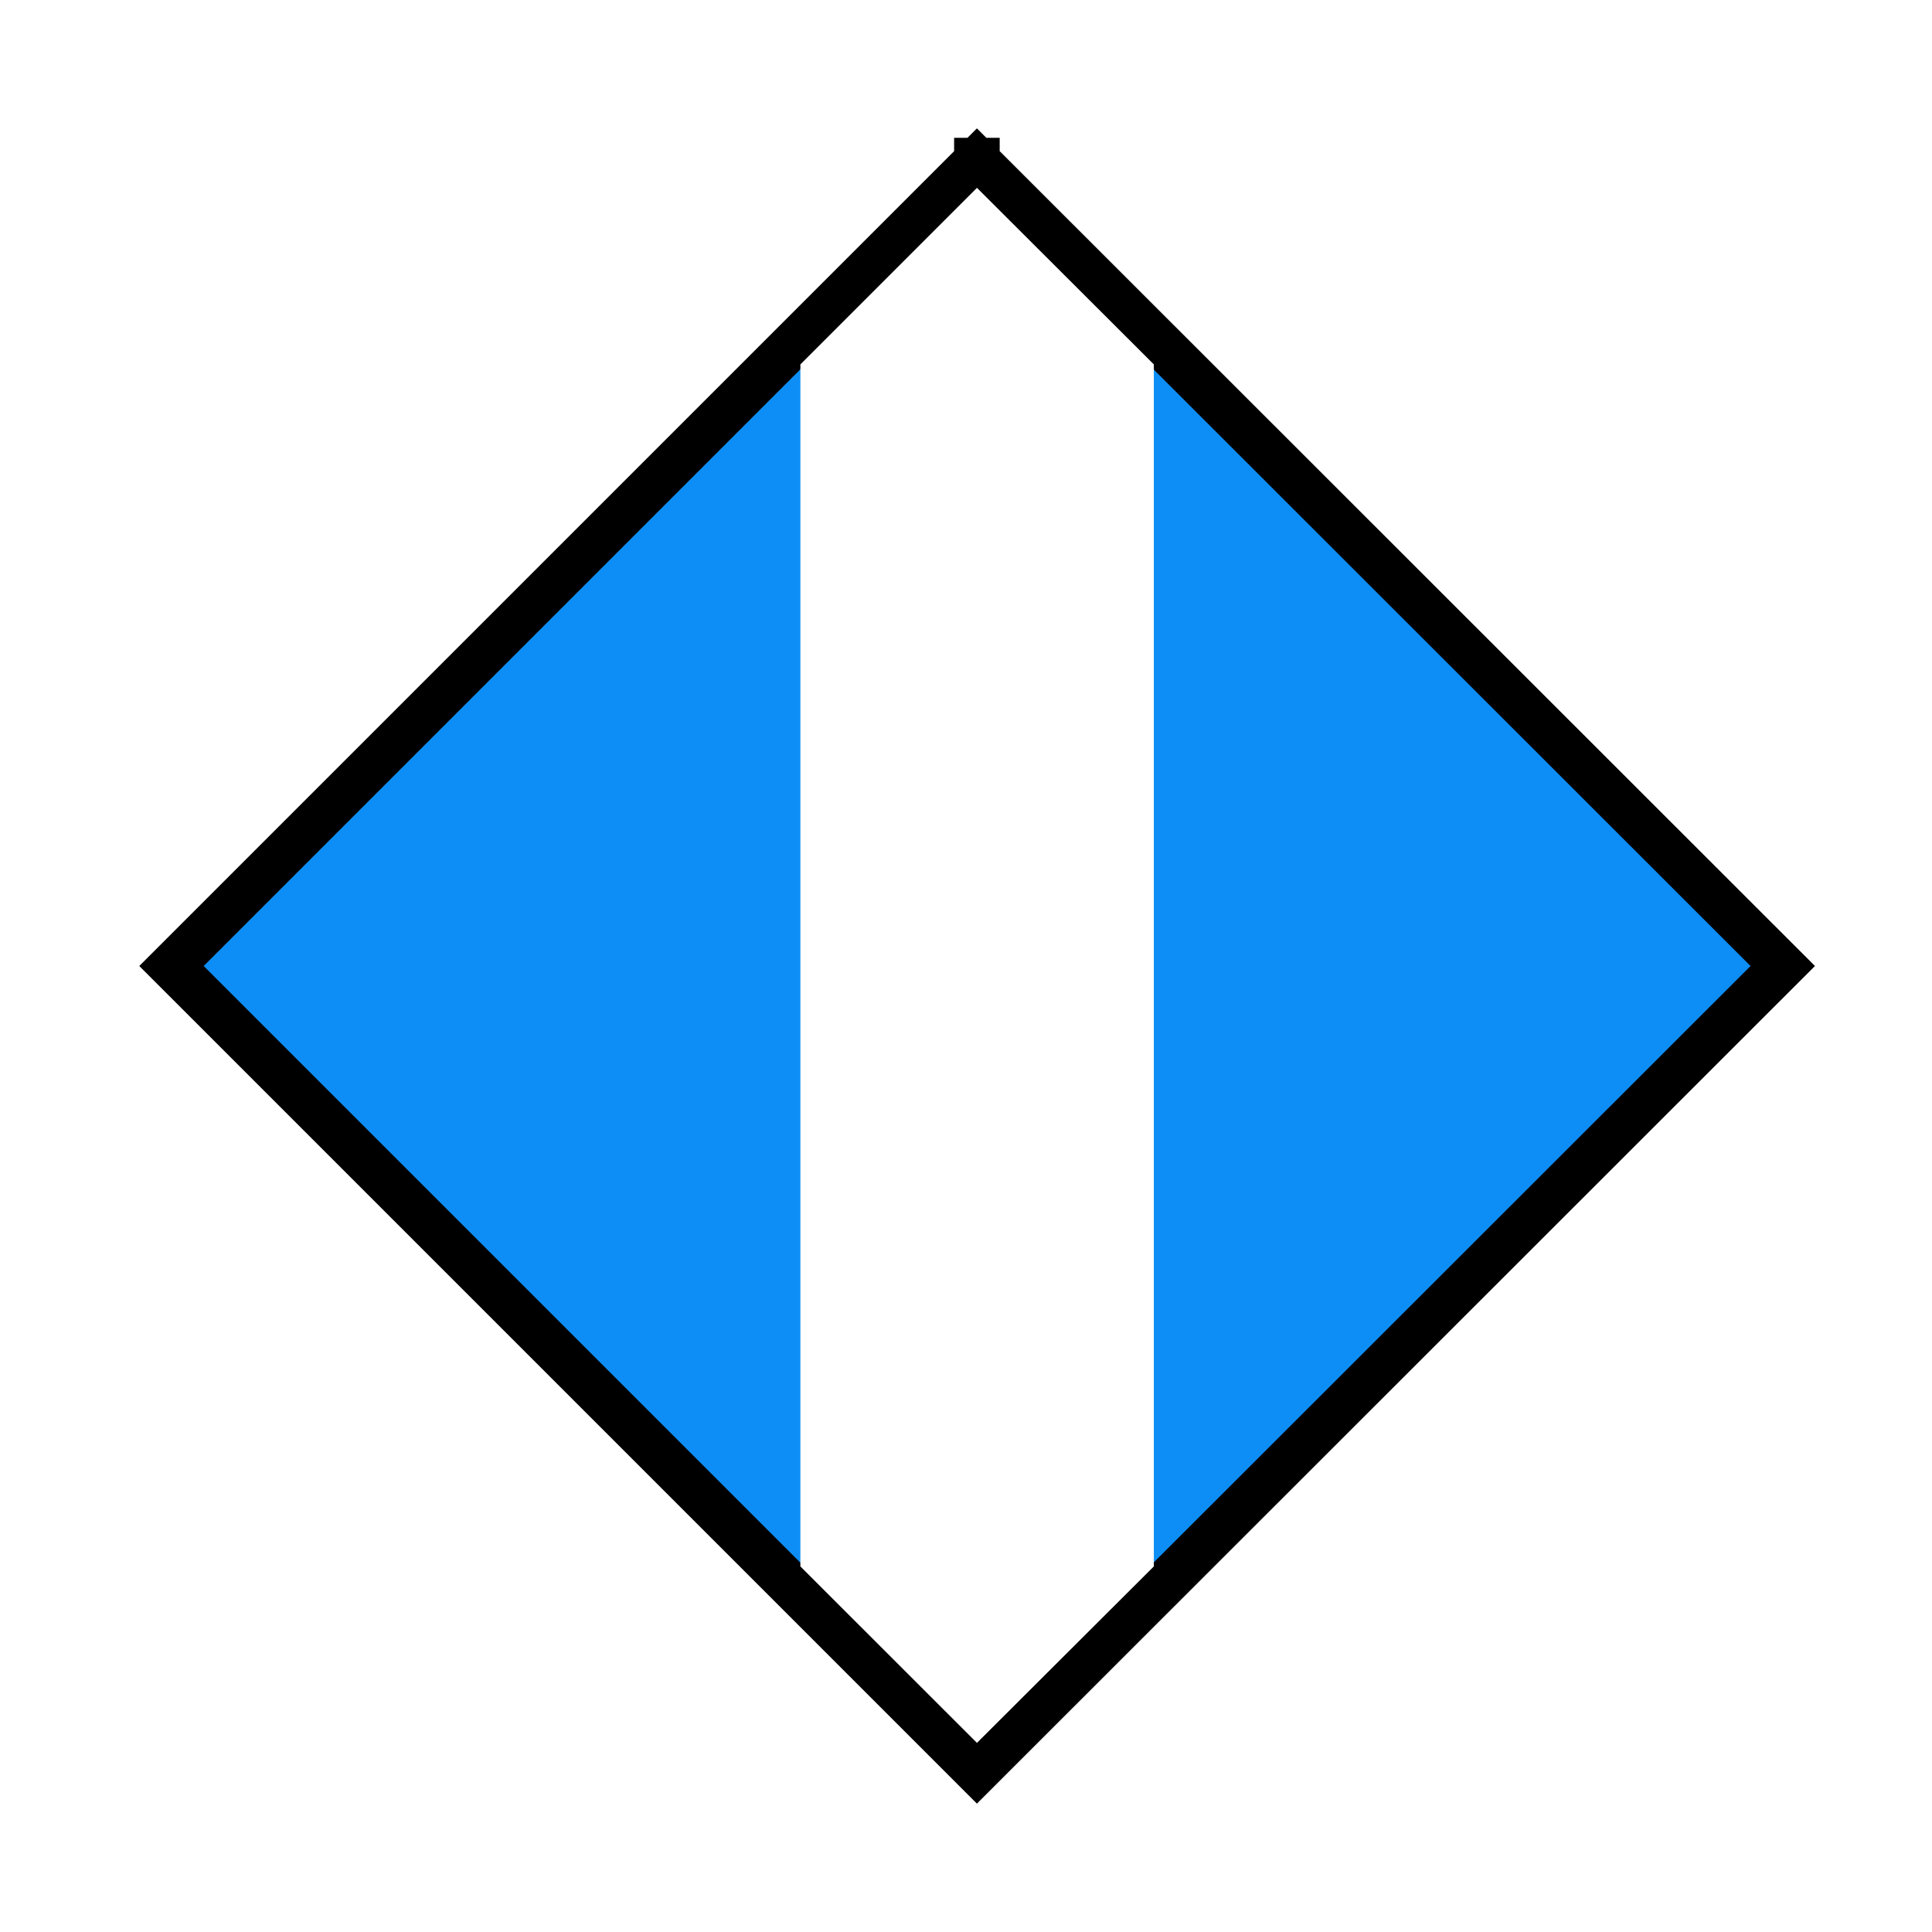
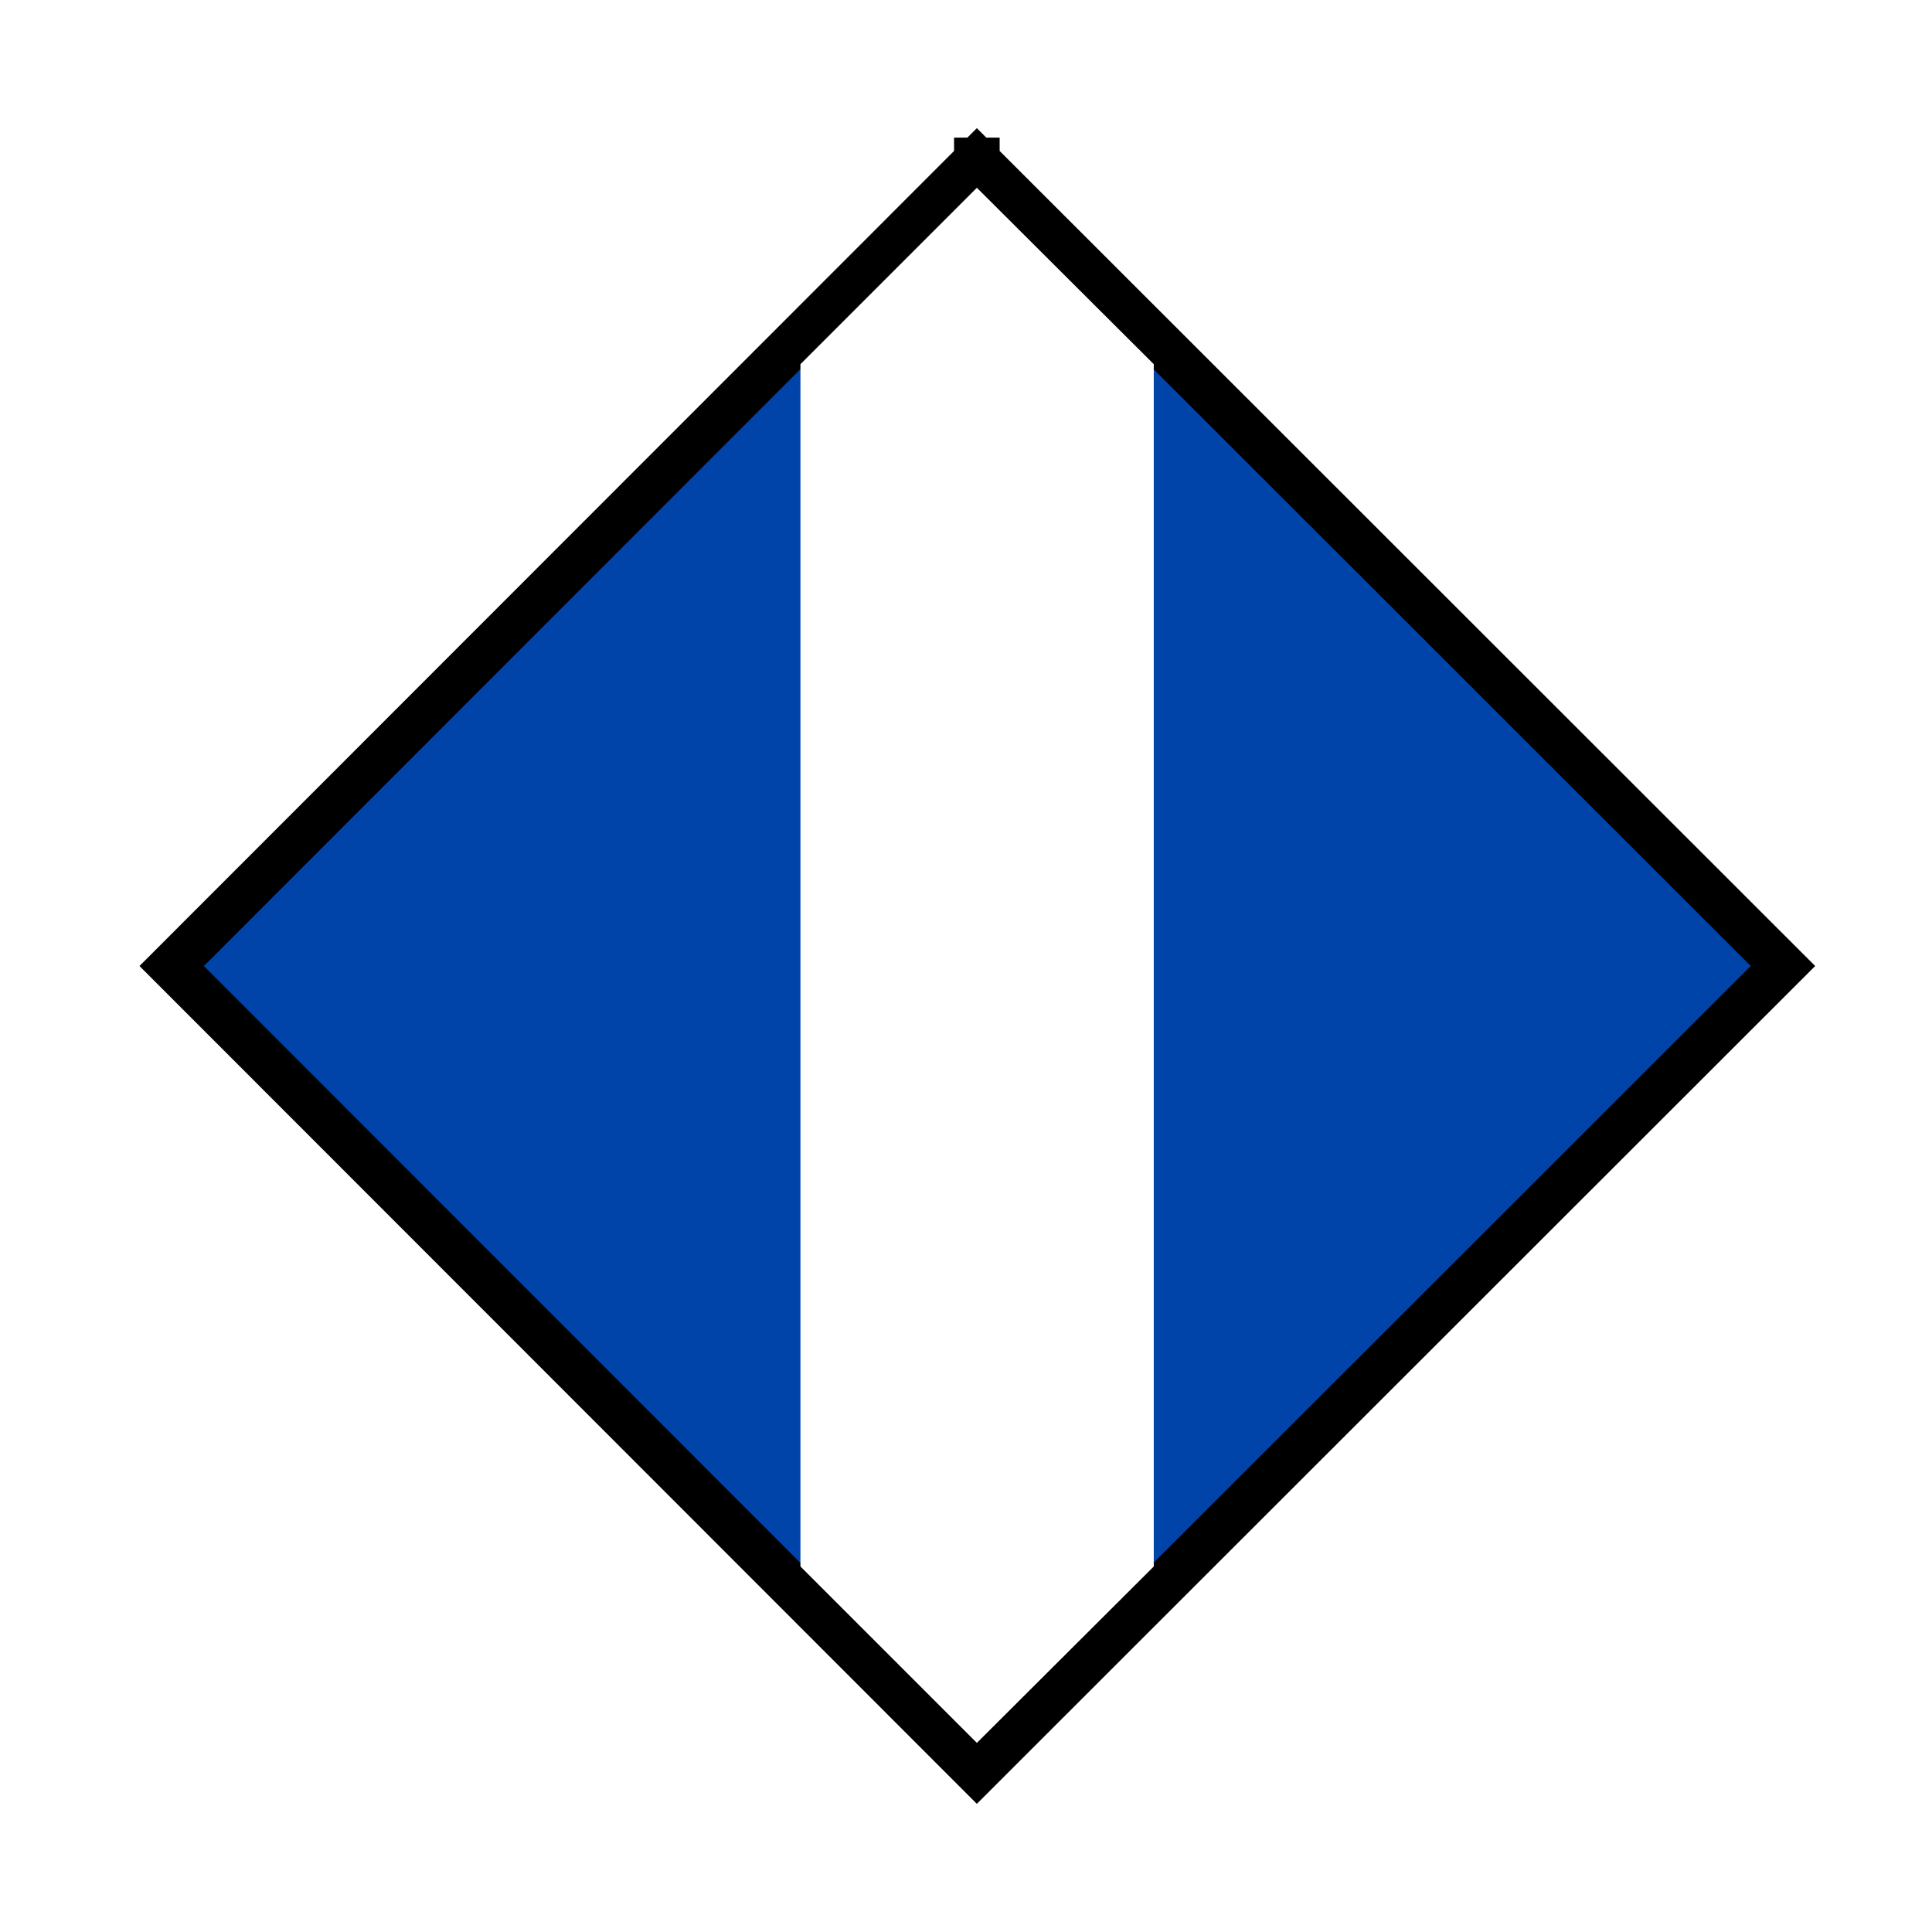
- <svg xmlns="http://www.w3.org/2000/svg" width="18" height="18" viewBox="0 0 18 18">
-   <path fill-rule="nonzero" fill="rgb(100%, 100%, 100%)" fill-opacity="1" d="M 18.102 9 L 9.102 0 L 0.102 9 L 9.102 18 Z M 16.609 9 L 9.102 16.504 L 1.598 9 L 9.102 1.496 Z M 16.609 9 " />
-   <path fill-rule="nonzero" fill="rgb(5.098%, 55.686%, 96.863%)" fill-opacity="1" stroke-width="7" stroke-linecap="square" stroke-linejoin="miter" stroke="rgb(0%, 0%, 0%)" stroke-opacity="1" stroke-miterlimit="4" d="M 150.095 24.672 L 273.907 148.42 L 150.095 272.168 L 26.347 148.42 Z M 150.095 24.672 L 150.095 24.672 M 150.095 24.672 " transform="matrix(0.0606388, 0, 0, 0.0606388, 0, 0)" />
-   <path fill-rule="nonzero" fill="rgb(100%, 100%, 100%)" fill-opacity="1" d="M 10.75 3.395 L 9.102 1.75 L 7.457 3.395 L 7.457 14.594 L 9.102 16.238 L 10.75 14.594 Z M 10.75 3.395 " />
+ <svg xmlns="http://www.w3.org/2000/svg" width="16" height="16" viewBox="0 0 16 16">
+   <path fill-rule="nonzero" fill="rgb(100%, 100%, 100%)" fill-opacity="1" d="M 16.09 8 L 8.09 0 L 0.09 8 L 8.09 16 Z M 14.766 8 L 8.09 14.672 L 1.422 8 L 8.09 1.328 Z M 14.766 8 " />
+   <path fill-rule="nonzero" fill="rgb(0%, 26.667%, 66.667%)" fill-opacity="1" stroke-width="7" stroke-linecap="square" stroke-linejoin="miter" stroke="rgb(0%, 0%, 0%)" stroke-opacity="1" stroke-miterlimit="4" d="M 150.087 24.64 L 273.939 148.42 L 150.087 272.2 L 26.379 148.42 Z M 150.087 24.64 L 150.087 24.64 M 150.087 24.64 L 150.087 24.64 M 150.087 24.64 L 150.087 24.64 M 150.087 24.64 " transform="matrix(0.0539012, 0, 0, 0.0539012, 0, 0)" />
+   <path fill-rule="nonzero" fill="rgb(100%, 100%, 100%)" fill-opacity="1" d="M 9.555 3.016 L 8.09 1.555 L 6.629 3.016 L 6.629 12.973 L 8.09 14.434 L 9.555 12.973 Z M 9.555 3.016 " />
</svg>
